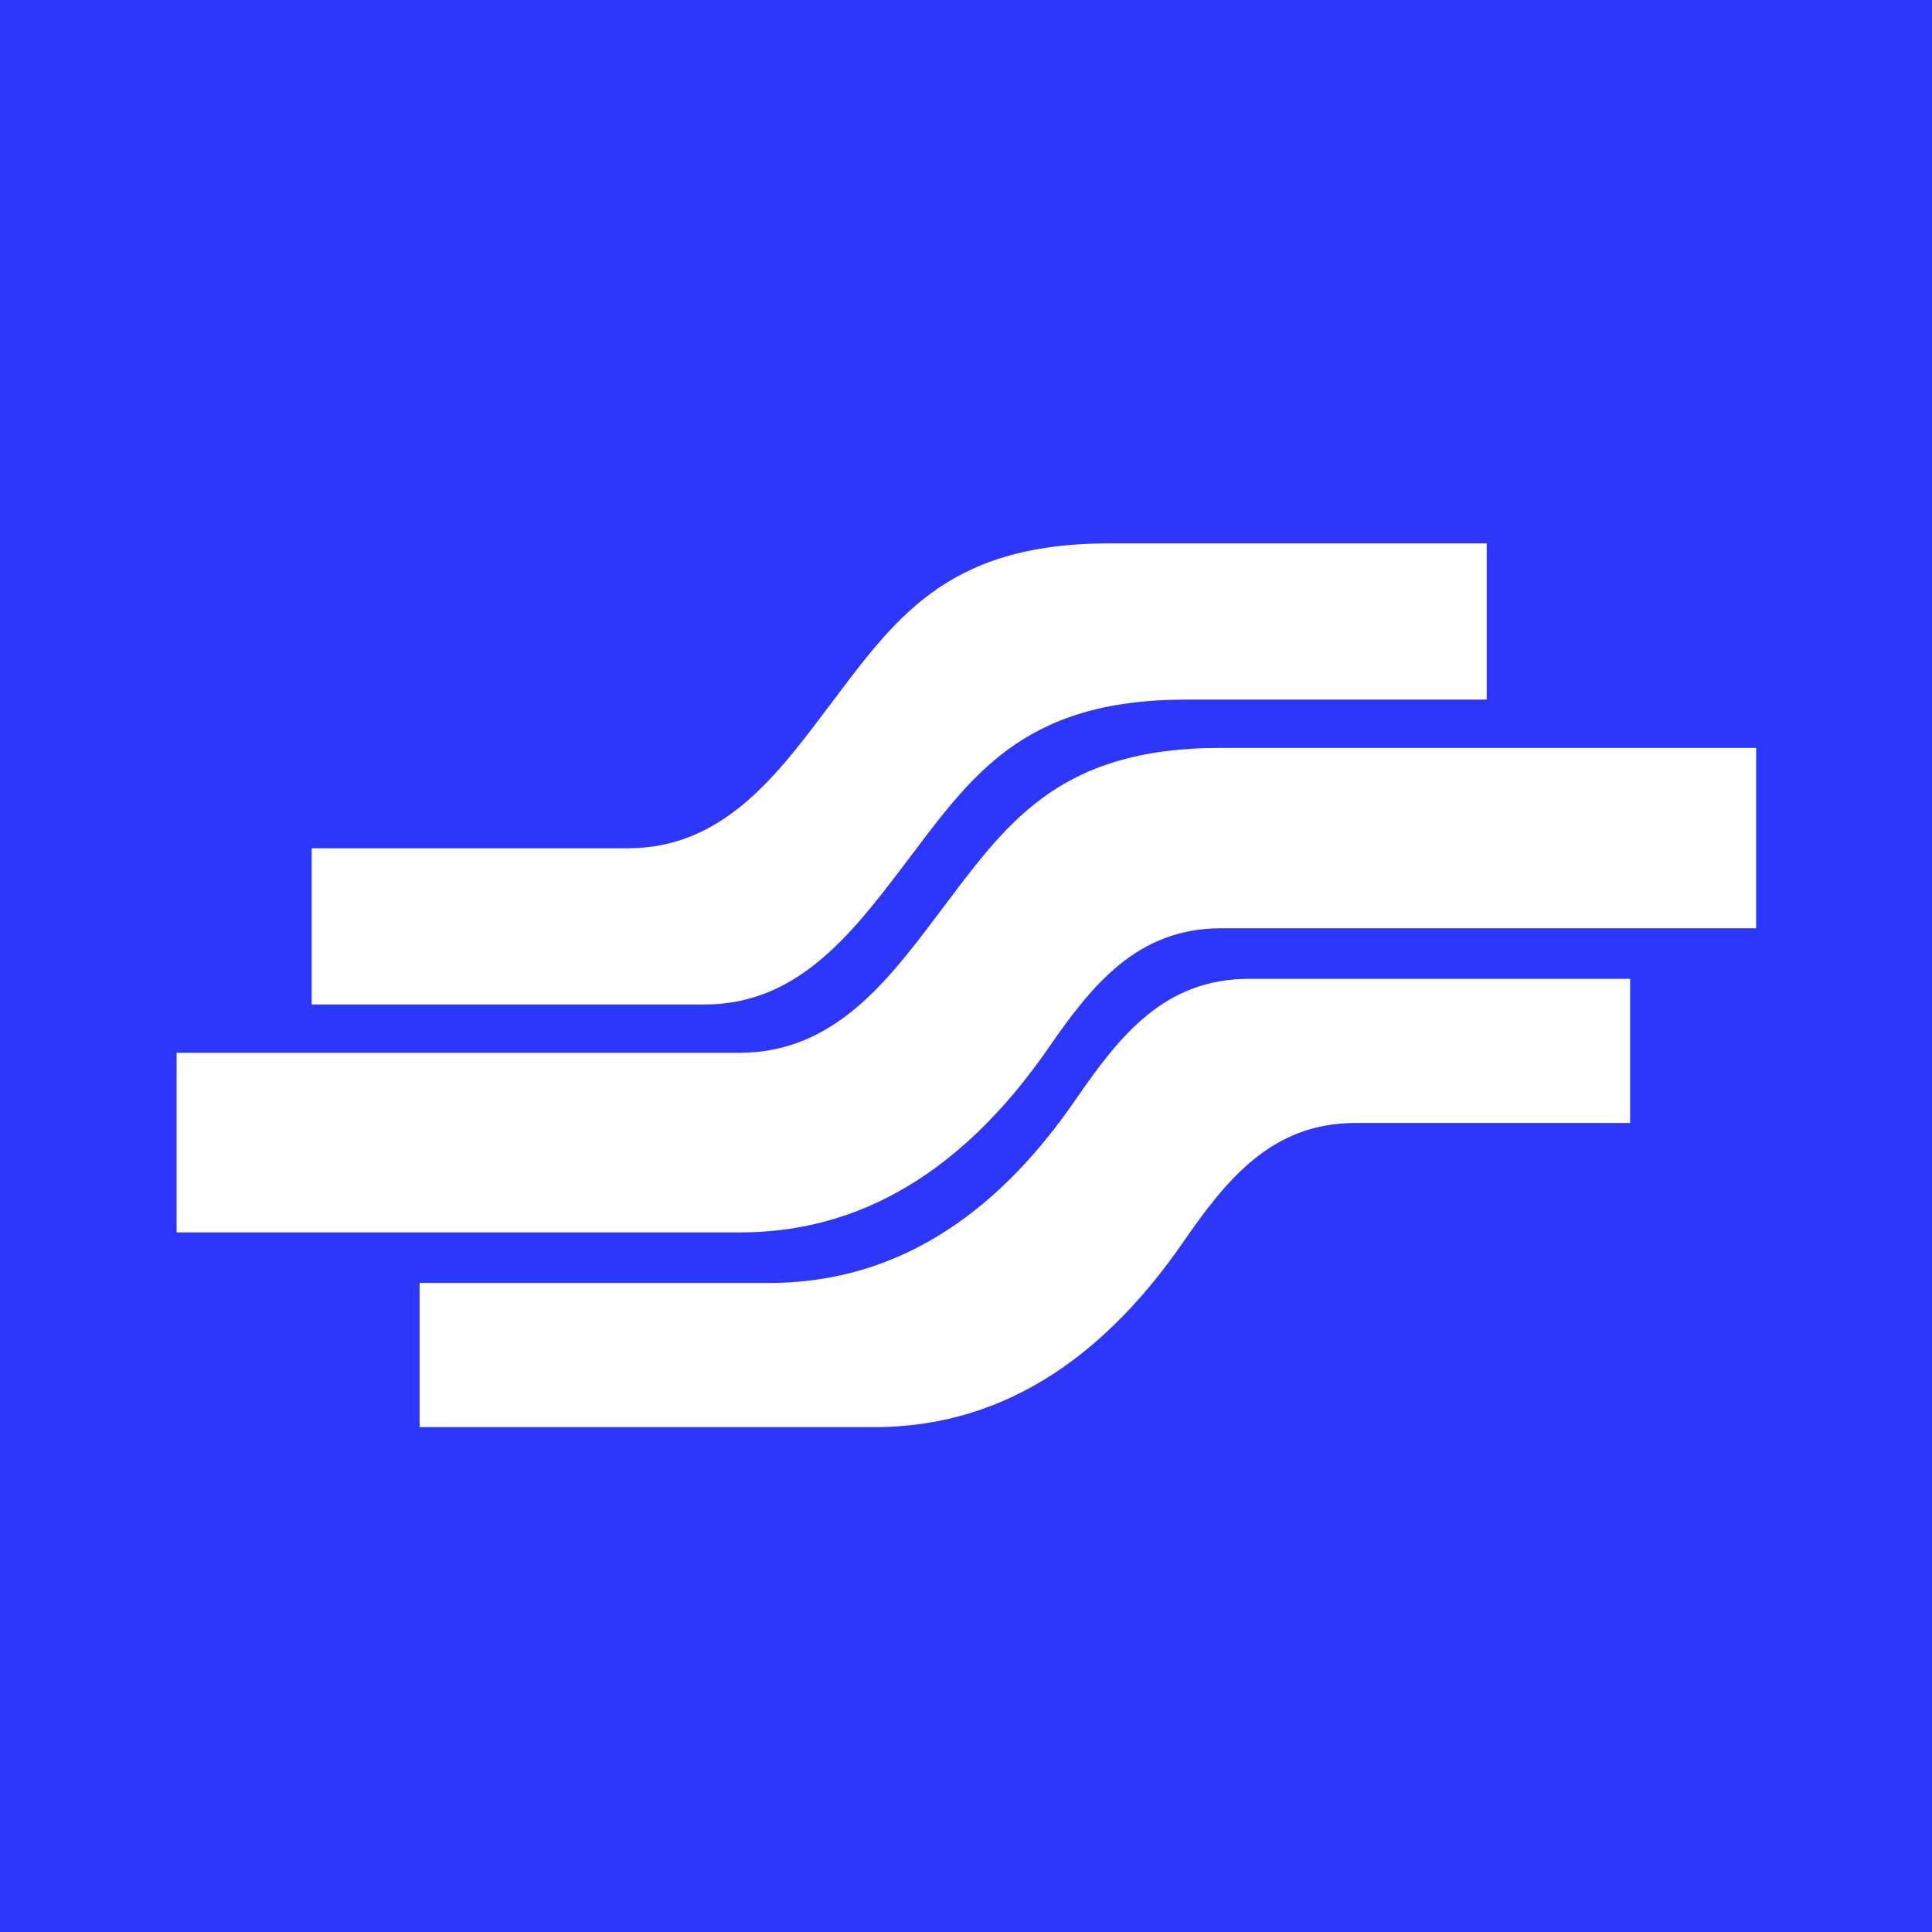
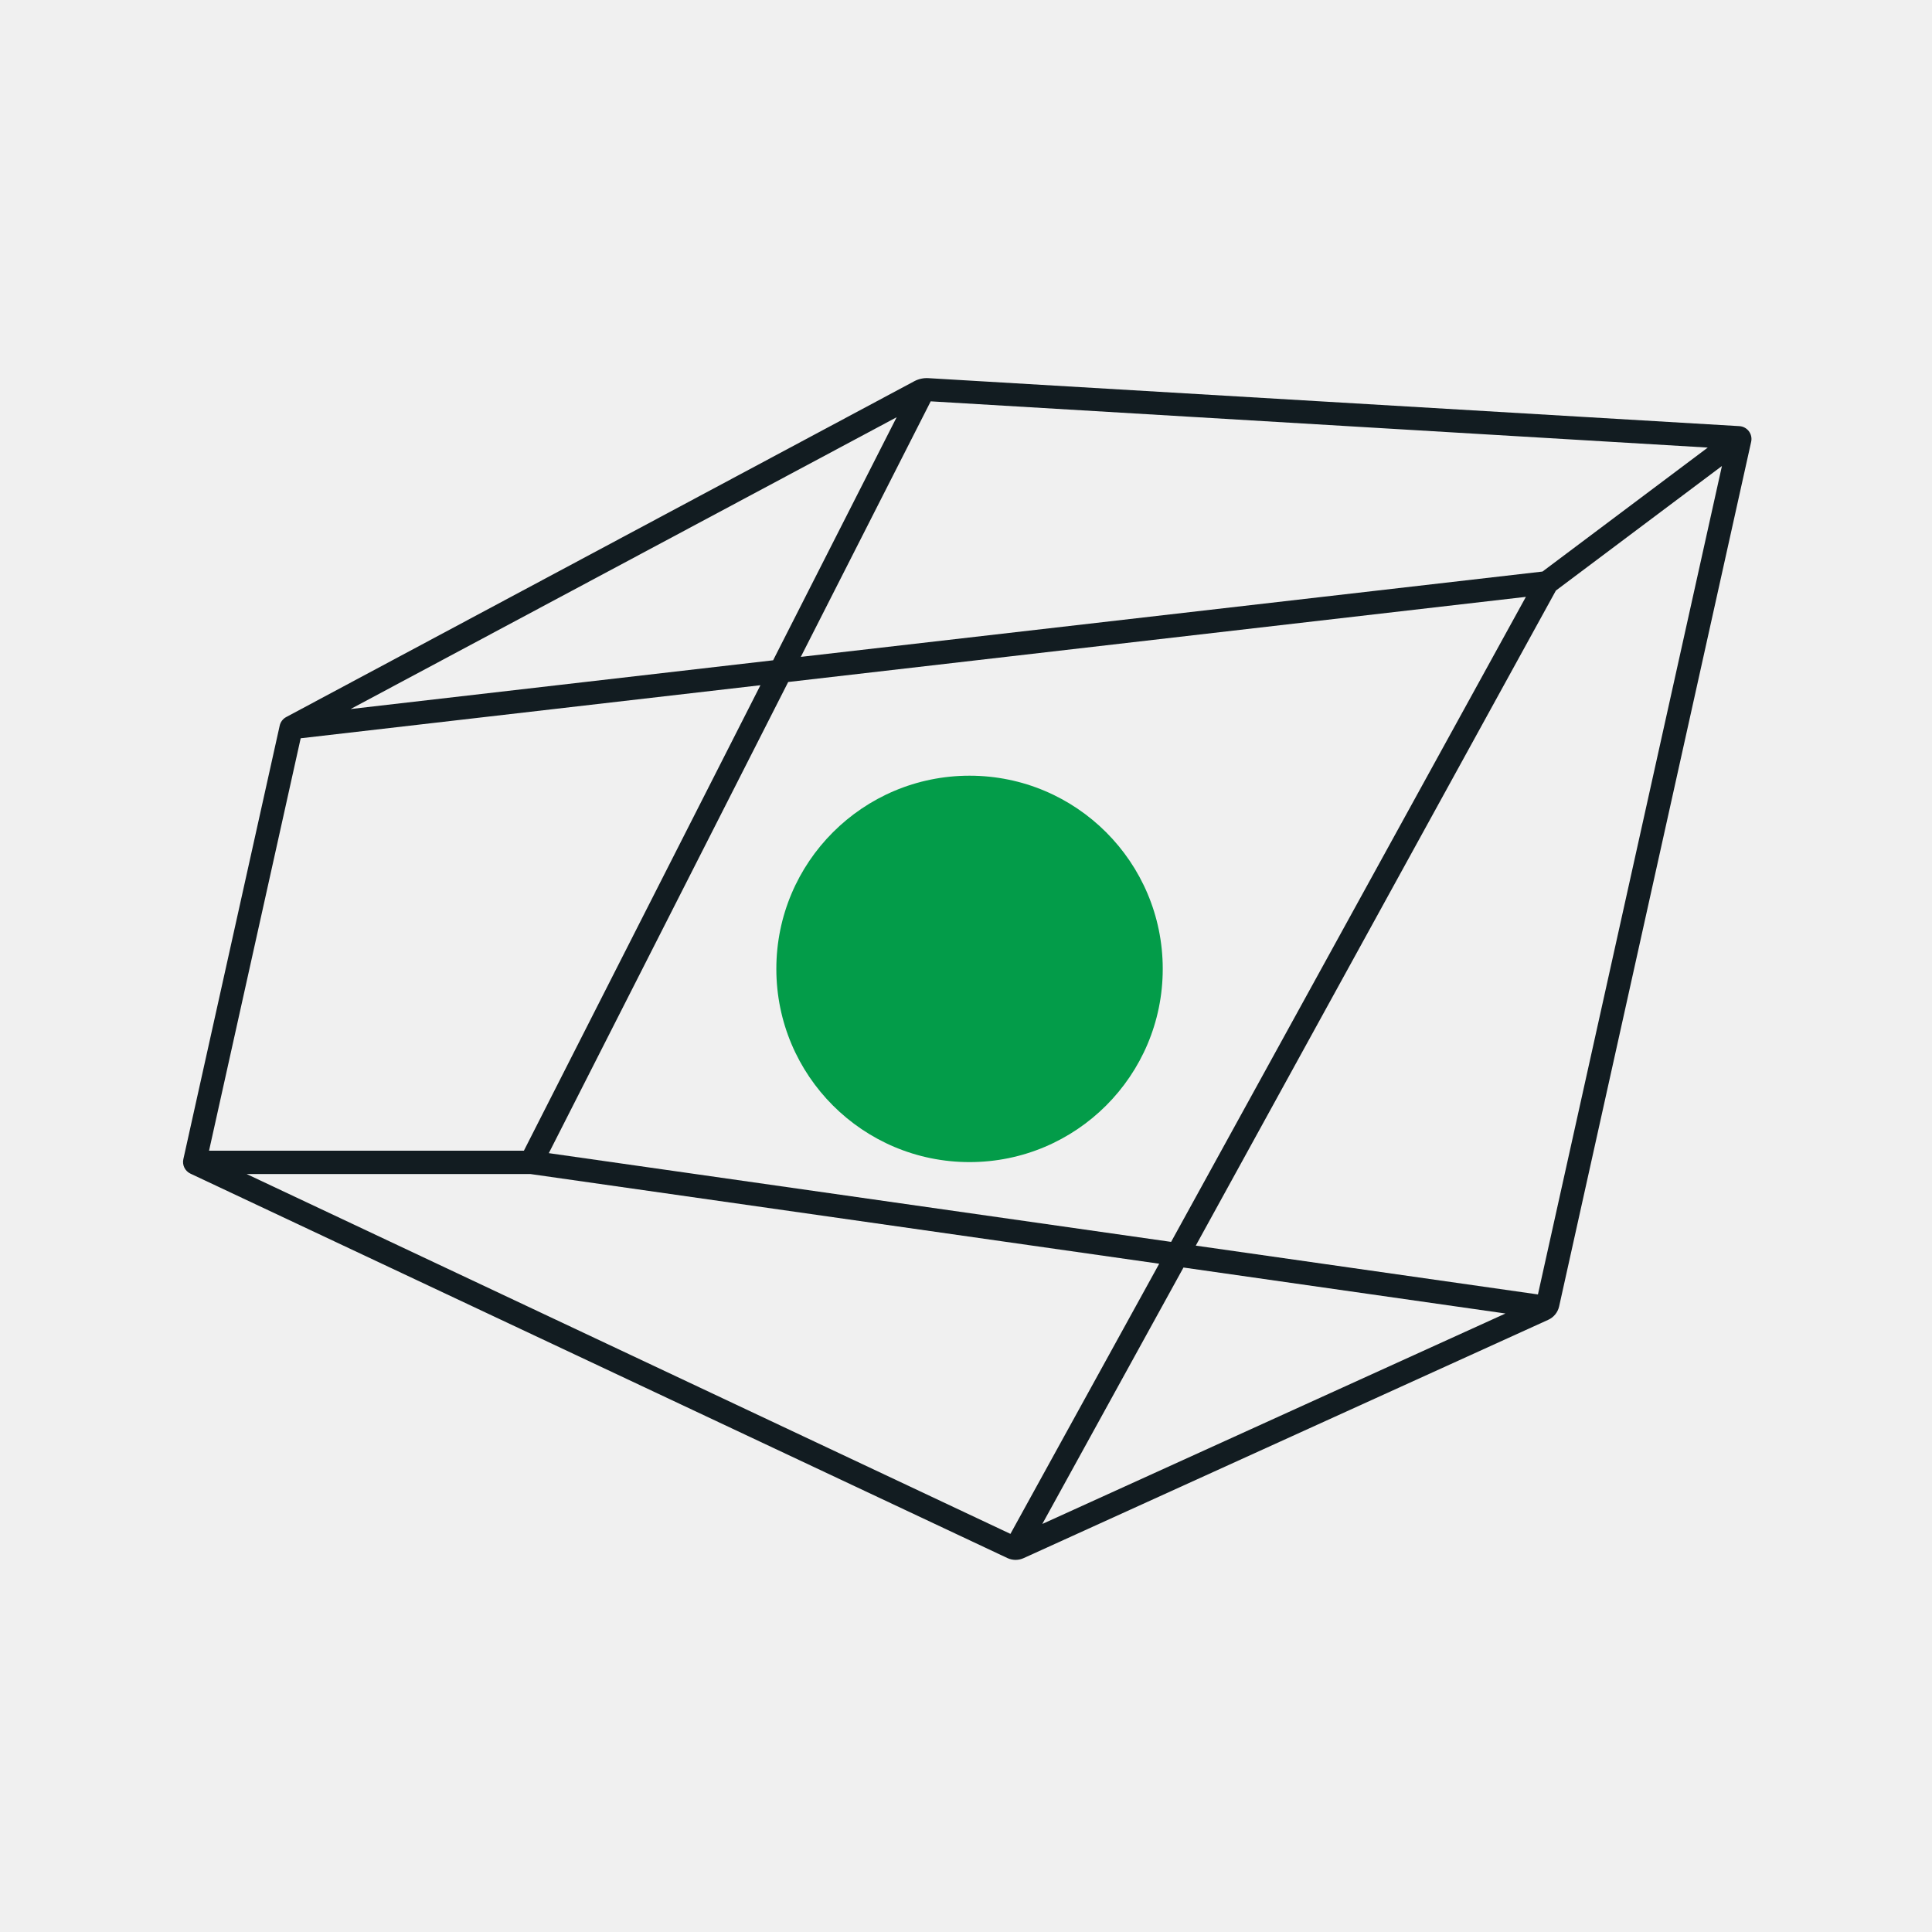
- <svg xmlns="http://www.w3.org/2000/svg" id="Layer_1" data-name="Layer 1" viewBox="0 0 256 256">
+ <svg xmlns="http://www.w3.org/2000/svg" id="Layer_1" data-name="Layer 1" viewBox="0 0 300 300" style="background-color:white">
  <defs>
-     <style>.cls-1{fill:#2d36fb;}.cls-2{fill:#fff;}</style>
+     <style>.cls-1{fill:#039c49;}.cls-2{fill:#121c21;}</style>
  </defs>
-   <rect class="cls-1" width="256" height="256" />
-   <g id="dark_logo" data-name="dark logo">
-     <path class="cls-2" d="M55.6,189.1h60.3c18,0,31.1-10.4,40.8-24.4,5.8-8.4,11.8-15.9,22.9-15.9H216V129.7H165.5c-11.2,0-17.1,7.5-22.9,15.9C133,159.6,120,170,101.9,170H55.6Z" />
-     <path class="cls-2" d="M23.4,163.3H98.1c18,0,31.1-10.4,40.8-24.4,5.8-8.4,11.8-15.9,22.9-15.9h70.9V99.1H161.8c-22,0-28.6,10.3-37.7,22.3-6.7,8.9-13.8,18.1-26.1,18.1H23.4Z" />
-     <path class="cls-2" d="M41.3,133.1H93.4c12.2,0,19.4-9.3,26.1-18.1,9.1-12,15.7-22.3,37.7-22.3H197V72H147c-22,0-28.6,10.3-37.7,22.3-6.7,8.9-13.8,18.1-26.1,18.1H41.3Z" />
-   </g>
+   <circle class="cls-1" cx="150.55" cy="150.45" r="30" />
+   <path class="cls-2" d="M142,59.18,44.43,111.35a2,2,0,0,0-1,1.33L28.47,180a2,2,0,0,0,1.1,2.24l126.87,59.7a3,3,0,0,0,2.52,0l81.45-37a3,3,0,0,0,1.69-2.08L271.92,68.6a2,2,0,0,0-1.83-2.43L144.17,58.72A4.13,4.13,0,0,0,142,59.18Zm14.9,179L38.29,182.3H82.34L180,196.23Zm26.87-41.36,50,7.14-71.92,32.68ZM85.22,179.06l37.17-73.16L236.94,92.68,181.85,192.84Zm154.3-90.31L124.35,102l20.17-39.68L265.18,69.5ZM120.05,102.53,54.44,110.1l84.79-45.31ZM46.69,114.64l71.39-8.24L81.35,178.68H32.46ZM238.81,201l-53.13-7.58L241.6,91.7l25.78-19.34Z" />
</svg>
